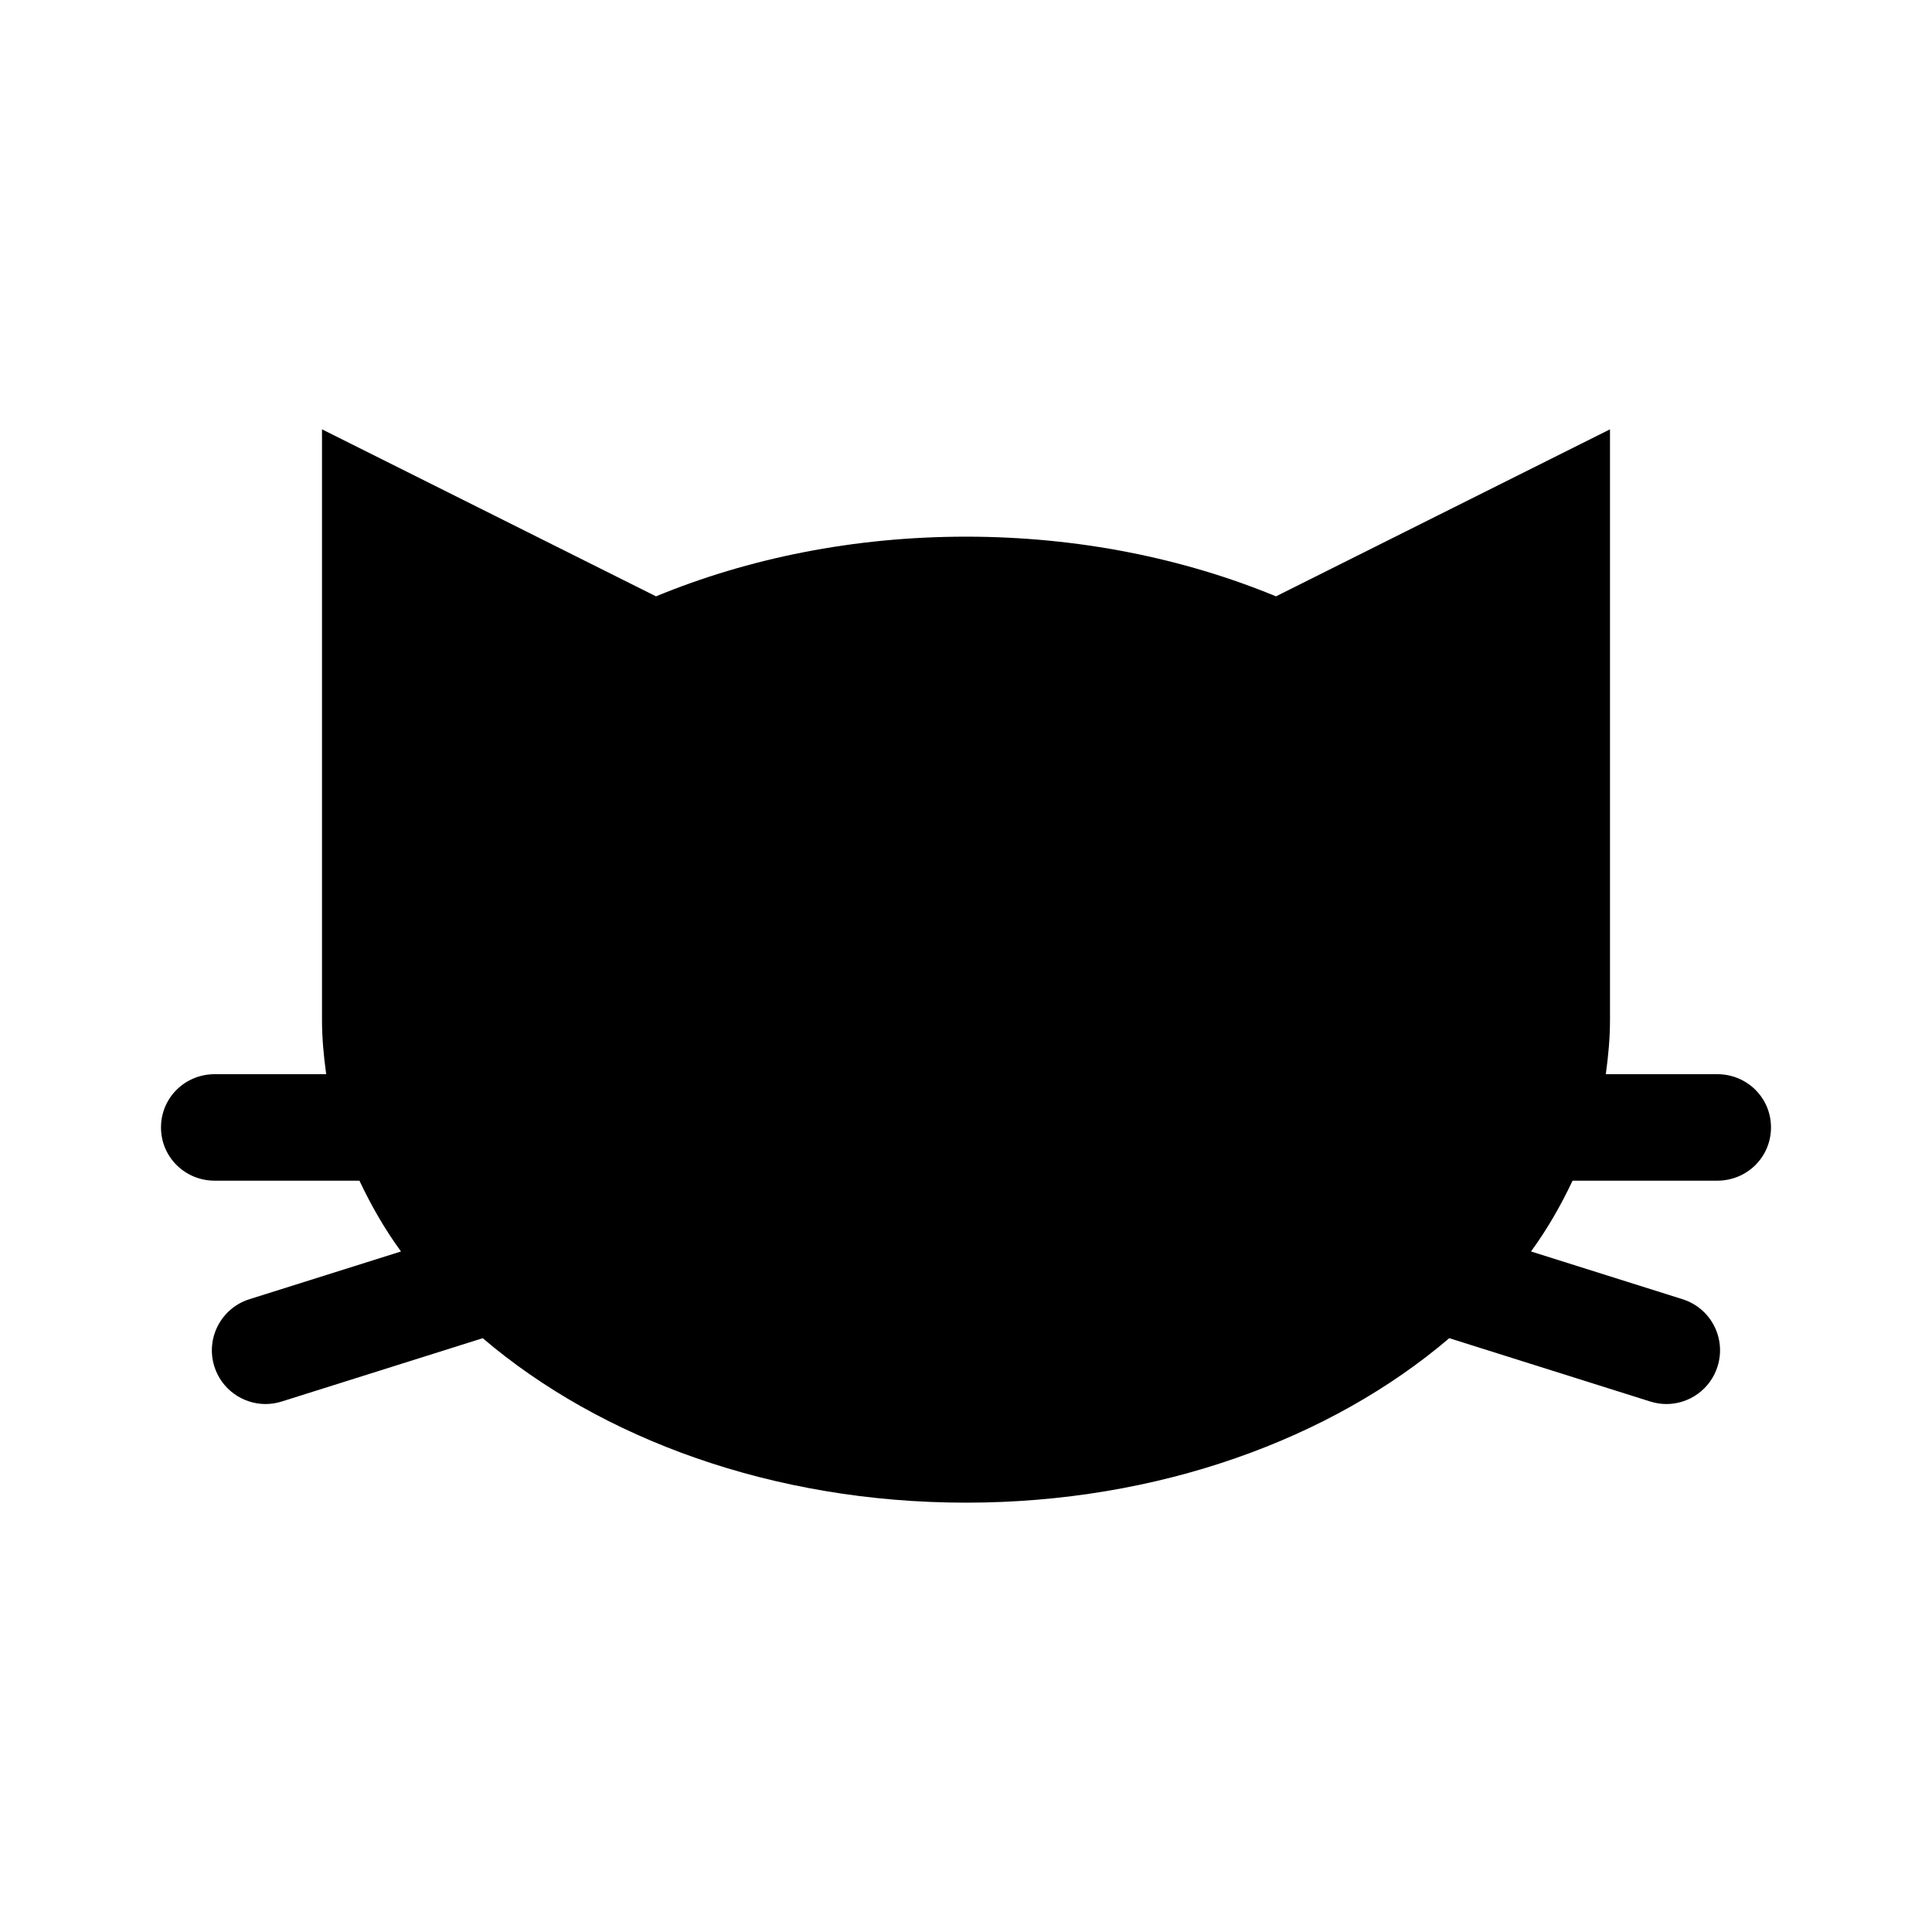
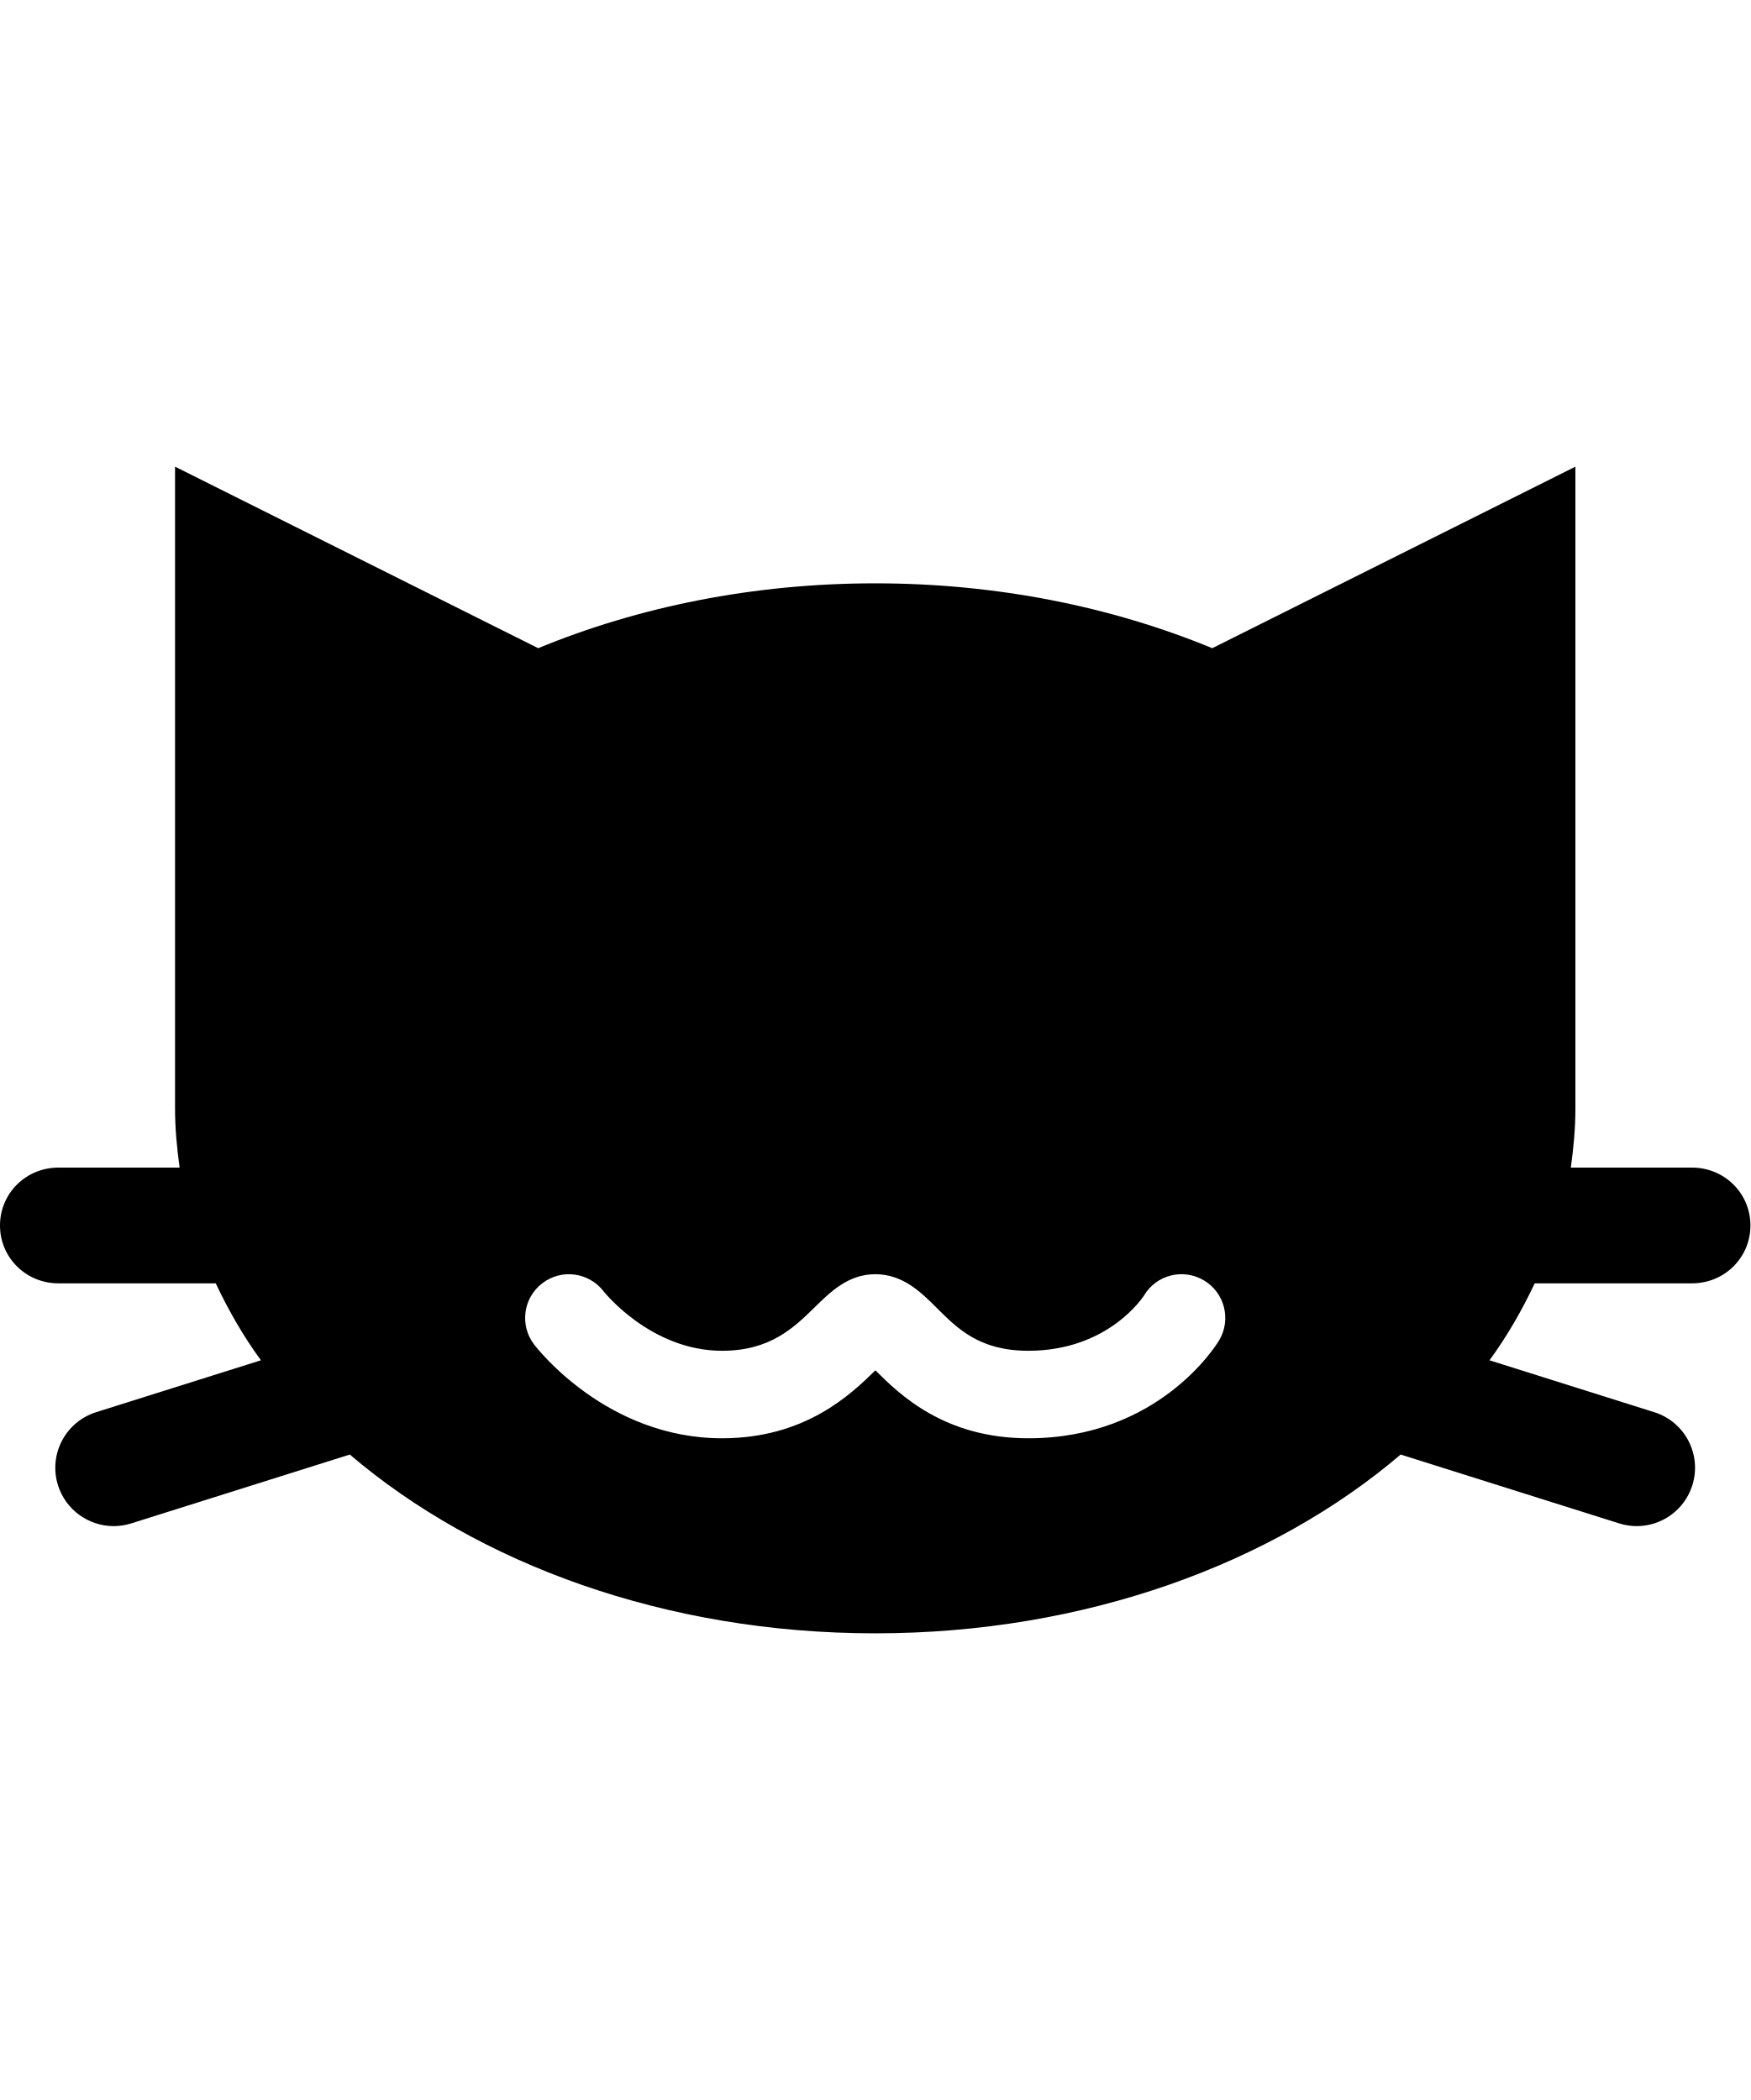
- <svg xmlns="http://www.w3.org/2000/svg" viewBox="0 0 1000 1000">
-   <path d="M813.958 611.111c-5.985 12.685-13.001 24.997-21.515 36.644l78.434 24.716c14.648 4.612 22.732 20.182 18.121 34.831-3.743 11.828-14.648 19.423-26.476 19.423-2.767 0-5.588-.434-8.355-1.302L750.14 692.641c-61.091 52.09-150.372 85.137-250.14 85.137s-189.05-33.044-250.136-85.134l-104.058 32.78c-2.794.868-5.588 1.302-8.355 1.302-11.8 0-22.759-7.596-26.503-19.423-4.612-14.648 3.526-30.22 18.148-34.831l78.46-24.716c-8.515-11.648-15.53-23.96-21.515-36.644H111.11c-15.354 0-27.778-12.202-27.778-27.556 0-15.354 12.424-27.556 27.778-27.556h57.729c-1.346-9.778-2.173-18.823-2.173-28.222V222.222l172.885 86.443c47.611-19.653 102.265-30.887 160.448-30.887s112.837 11.234 160.448 30.887l172.885-86.443v305.556c0 9.399-.828 18.444-2.173 28.222h57.729c15.354 0 27.778 12.202 27.778 27.556 0 15.354-12.424 27.556-27.778 27.556h-74.93z" />
+ <svg xmlns="http://www.w3.org/2000/svg" viewBox="0 0 833.333 1000">
+   <path d="M805.554 611.112c15.354 0 27.779-12.204 27.779-27.558S820.908 556 805.554 556h-57.729c1.346-9.779 2.175-18.825 2.175-28.221V222.221l-172.883 86.444c-47.612-19.653-102.267-30.889-160.45-30.889s-112.839 11.235-160.449 30.889L83.333 222.221v305.558c0 9.396.827 18.442 2.175 28.221H27.779C12.423 556 0 568.2 0 583.554s12.423 27.558 27.779 27.558h74.931c5.984 12.683 12.998 24.996 21.512 36.642l-78.458 24.717c-14.623 4.612-22.761 20.183-18.148 34.833 3.743 11.825 14.702 19.421 26.502 19.421 2.767 0 5.562-.433 8.354-1.3l104.06-32.783c61.086 52.092 150.365 85.137 250.135 85.137 99.771 0 189.05-33.05 250.142-85.137l104.025 32.783c2.767.867 5.588 1.3 8.354 1.3 11.829 0 22.733-7.596 26.479-19.421 4.608-14.65-3.475-30.221-18.121-34.833l-78.438-24.717c8.517-11.646 15.533-23.958 21.517-36.642h74.929zm-225.171 27.171c-1.121 1.896-28.525 46.612-90.8 46.612-40.1 0-61.363-20.917-72.833-32.35-11.742 11.496-33.388 32.35-73 32.35-54.932 0-88.115-42.867-89.498-44.7-6.978-9.154-5.188-22.217 3.988-29.171 9.155-6.958 22.135-5.171 29.114 3.883.346.45 22.583 28.321 56.397 28.321 22.992 0 34.242-11.046 44.171-20.771 7.504-7.367 15.987-15.688 28.746-15.688 13.183 0 21.729 8.525 29.275 16.033 10.071 10.05 20.487 20.425 43.642 20.425 38.271 0 54.871-26.042 55.033-26.304 5.858-9.871 18.617-13.125 28.563-7.204 9.869 5.881 13.102 18.677 7.202 28.564z" />
</svg>
